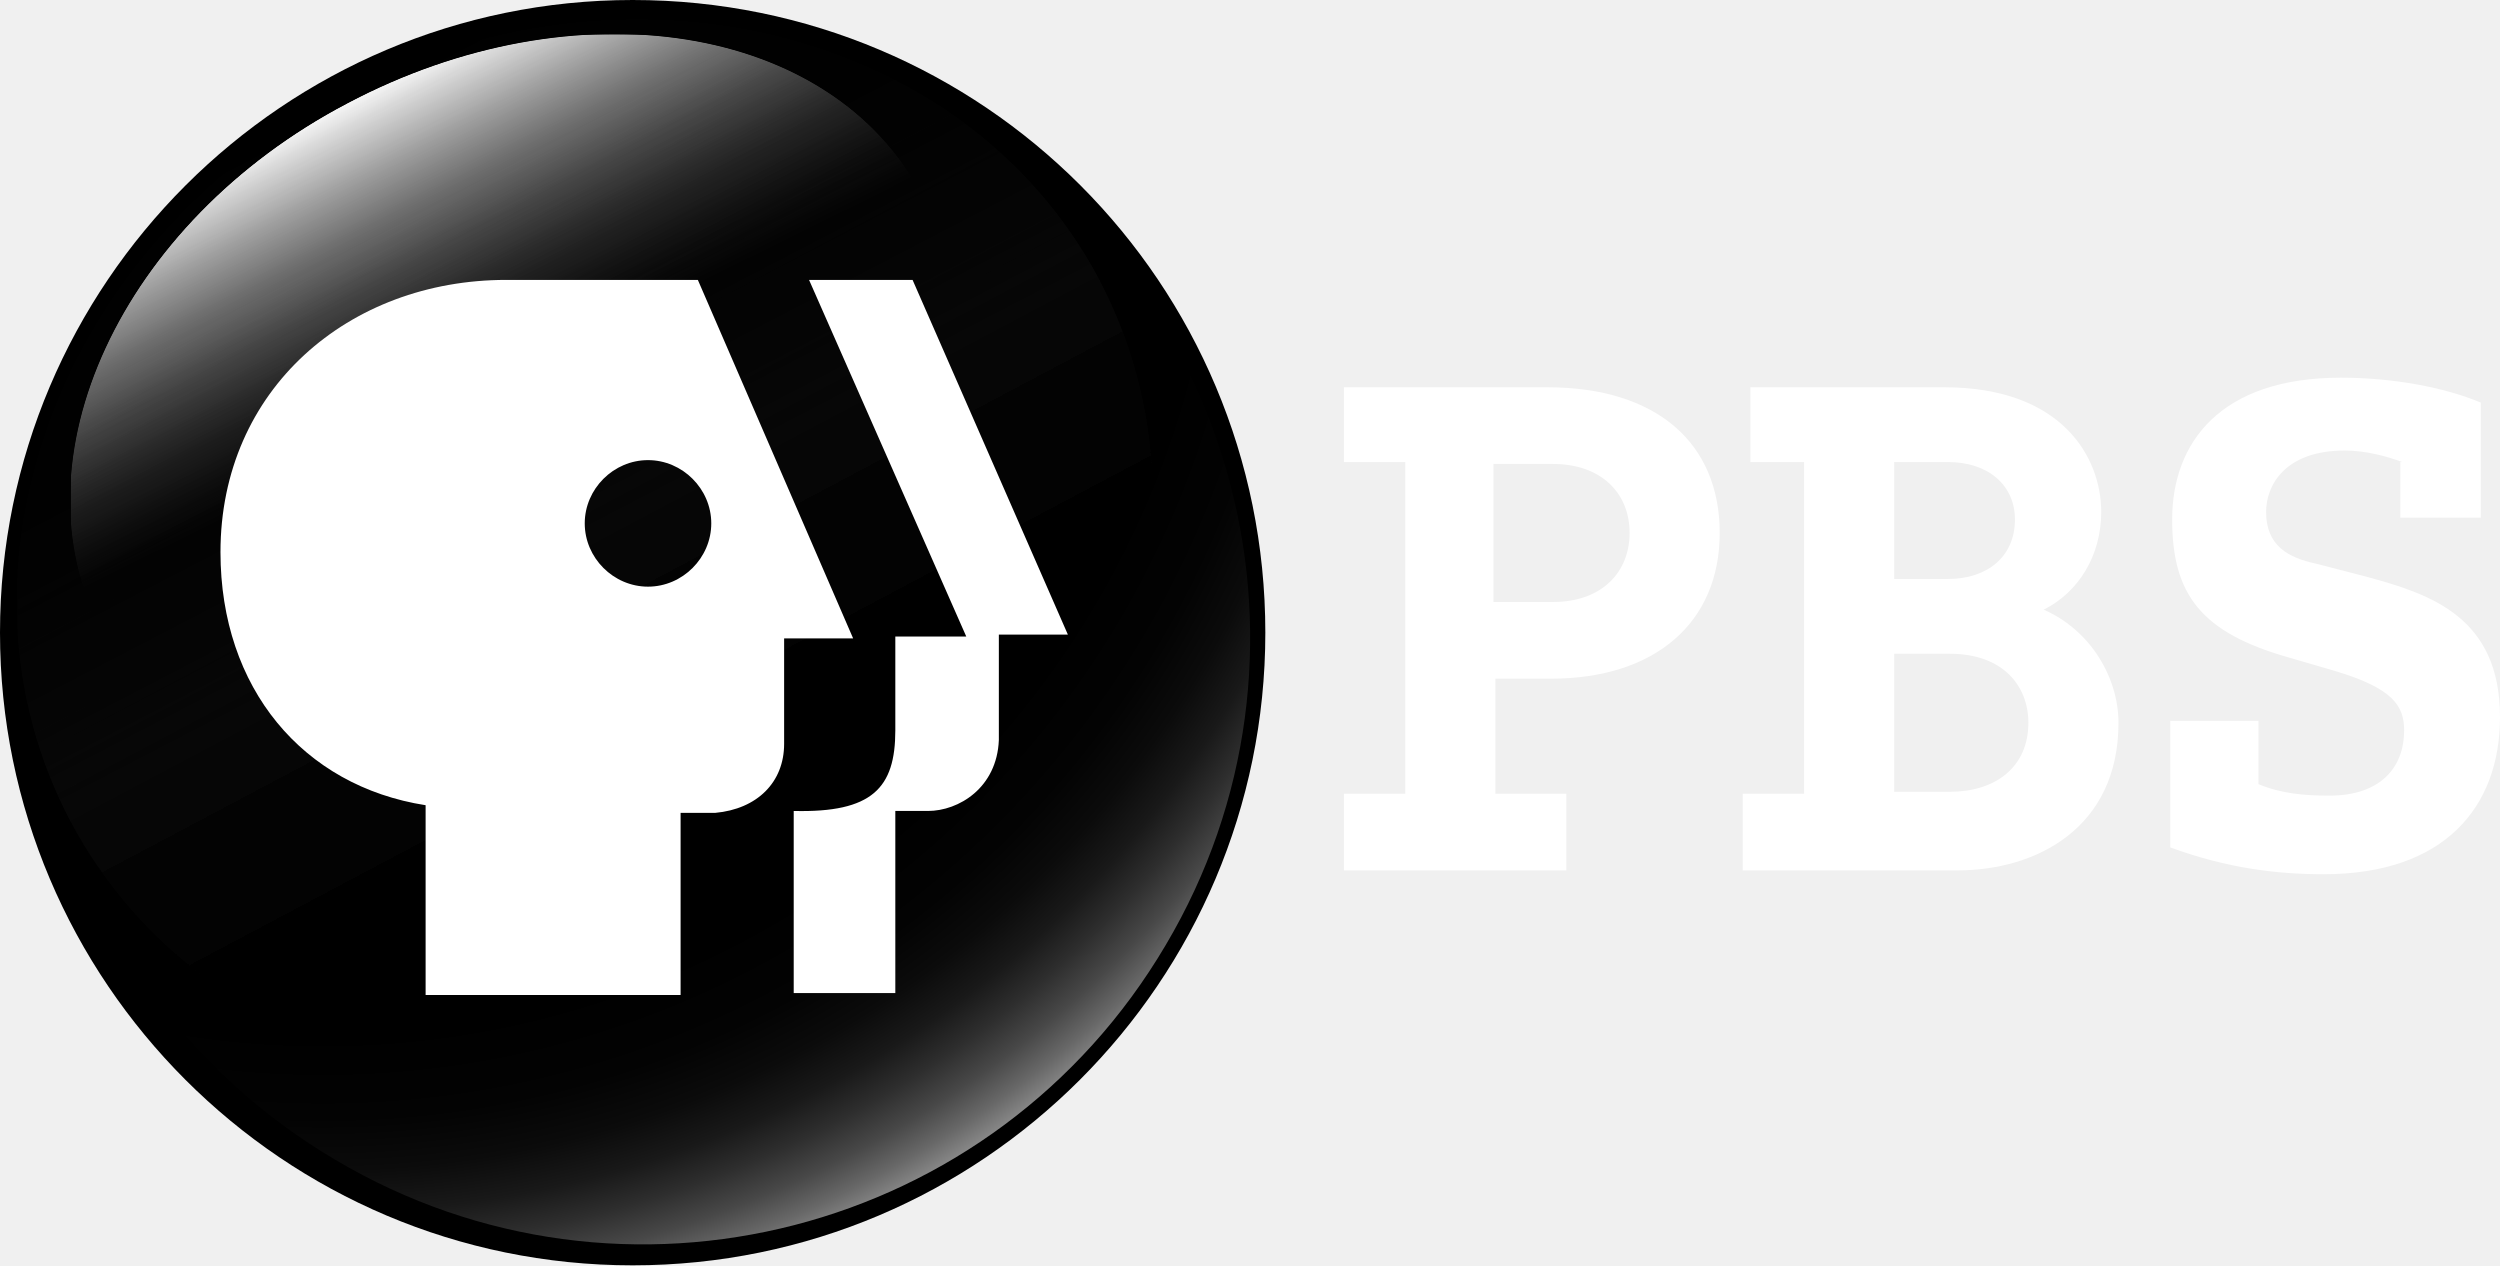
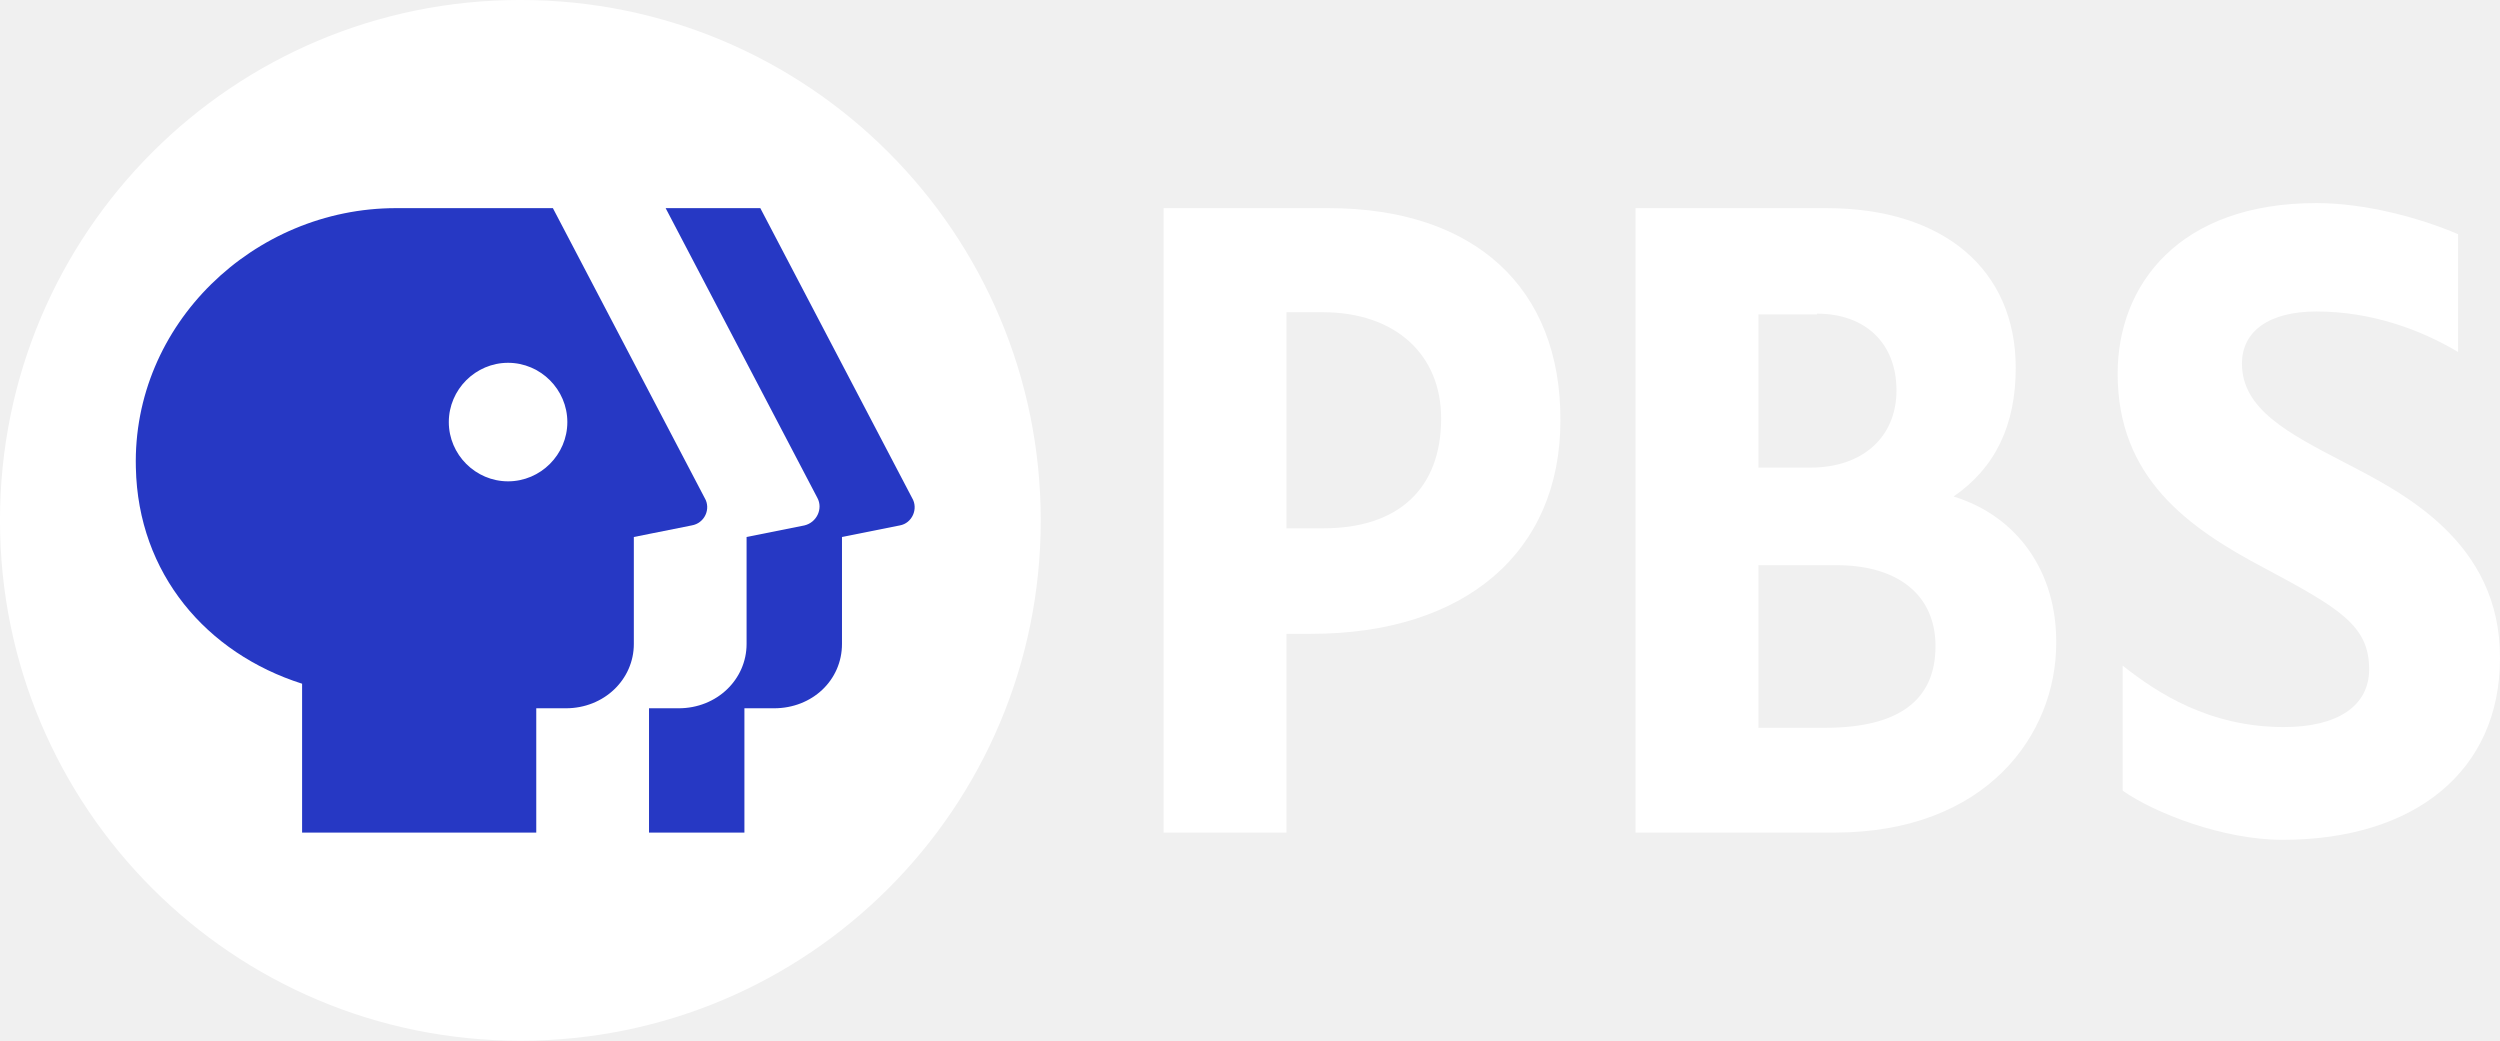
- <svg xmlns="http://www.w3.org/2000/svg" width="130.4" height="66" version="1.1" viewBox="0 0 130.4 66" xml:space="preserve">
-   <g transform="translate(-96.3)" fill="#fff">
-     <path class="st2" d="m169.6 24.1h-3.2v-3.9h10.6c5.7 0 9 2.9 9 7.6s-3.4 7.6-8.8 7.6h-2.9v6h3.7v4h-11.6v-4h3.2zm4.6 7.3h3.1c2.6 0 4-1.6 4-3.6 0-2.1-1.5-3.6-4-3.6h-3.1z" />
-     <path class="st2" d="m190.5 24.1h-2.9v-3.9h10.1c6.2 0 8.2 3.7 8.2 6.5 0 2.3-1.2 4.2-3 5.1 2.5 1.1 3.9 3.6 3.9 5.9 0 5.5-4.3 7.7-8.4 7.7h-11.2v-4h3.2v-17.3zm4.6 17.2h2.9c2.4 0 4.1-1.3 4.1-3.6 0-1.9-1.3-3.6-4.1-3.6h-2.9zm0-11.1h2.8c2.1 0 3.5-1.2 3.5-3.1 0-1.8-1.4-3-3.5-3h-2.8z" />
-     <path class="st2" d="m221.6 24.1c-0.8-0.3-1.9-0.6-3-0.6-3.1 0-4.1 1.8-4.1 3.2 0 1.8 1.2 2.4 2.6 2.7l2.7 0.7c3.3 0.9 6.9 2.1 6.9 7.3 0 4.7-2.9 8.2-9.2 8.2-2.4 0-5-0.3-8-1.4v-6.6h4.6v3.3c1.2 0.5 2.4 0.6 3.7 0.6 2.7 0 3.9-1.5 3.9-3.4 0-1.3-0.6-2.2-3.6-3.1l-2.4-0.7c-4.6-1.3-6.1-3.3-6.1-7.2 0-4 2.5-7.4 8.8-7.4 2.7 0 5.4 0.5 7.3 1.3v6h-4.2v-2.9z" />
-   </g>
-   <g transform="translate(-96.3)">
-     <path d="m162.3 33c0 18.2-14.8 33-33 33s-33-14.8-33-33 14.8-33 33-33c18.3 0 33 14.8 33 33z" />
-     <radialGradient id="SVGID_1_" cx="96.973" cy="28.951" r="65.771" gradientTransform="matrix(-.5076 .8616 -.8616 -.5076 187.3 -61.064)" gradientUnits="userSpaceOnUse">
-       <stop offset=".7" />
-       <stop stop-color="#030303" offset=".768" />
-       <stop stop-color="#0B0B0B" offset=".809" />
-       <stop stop-color="#191919" offset=".843" />
-       <stop stop-color="#2E2E2E" offset=".872" />
-       <stop stop-color="#484848" offset=".9" />
-       <stop stop-color="#686868" offset=".925" />
-       <stop stop-color="#8F8F8F" offset=".949" />
-       <stop stop-color="#bbb" offset=".972" />
-       <stop stop-color="#EDEDED" offset=".993" />
-       <stop stop-color="#fff" offset="1" />
-     </radialGradient>
-     <path class="st3" d="m113.8 60.5c-15.1-8.9-20.1-28.3-11.2-43.3s28.3-20.1 43.3-11.2c15.1 8.9 20.1 28.3 11.2 43.3-8.9 15.1-28.3 20.1-43.3 11.2z" fill="url(#SVGID_1_)" />
-     <defs>
-       <filter id="Adobe_OpacityMaskFilter" x="97.2" y="1" width="59.2" height="55.5" filterUnits="userSpaceOnUse">
-         <feColorMatrix values="1 0 0 0 0  0 1 0 0 0  0 0 1 0 0  0 0 0 1 0" />
-       </filter>
-     </defs>
-     <mask id="SVGID_2_" x="97.2" y="1" width="59.2" height="55.5" maskUnits="userSpaceOnUse">
-       <g class="st4" filter="url(#Adobe_OpacityMaskFilter)">
-         <linearGradient id="SVGID_3_" x1="5.505" x2="5.505" y1="-891.84" y2="-945.78" gradientTransform="matrix(.8836 -.4684 .4684 .8836 552.29 843.18)" gradientUnits="userSpaceOnUse">
-           <stop offset="0" />
-           <stop stop-color="#020202" offset=".248" />
-           <stop stop-color="#0A0A0A" offset=".385" />
-           <stop stop-color="#181818" offset=".495" />
-           <stop stop-color="#2C2C2C" offset=".591" />
-           <stop stop-color="#454545" offset=".677" />
-           <stop stop-color="#646464" offset=".757" />
-           <stop stop-color="#898989" offset=".832" />
-           <stop stop-color="#B5B5B5" offset=".902" />
-           <stop stop-color="#E4E4E4" offset=".967" />
-           <stop stop-color="#fff" offset="1" />
-         </linearGradient>
-         <path class="st5" d="m153.6 14.5c7 13.2 0.6 30.2-14.2 38s-32.4 3.5-39.4-9.6c-7-13.2-0.6-30.2 14.1-38 14.8-7.8 32.5-3.5 39.5 9.6z" fill="url(#SVGID_3_)" />
-         <path class="st6" d="m153.6 14.5c7 13.2 0.6 30.2-14.2 38s-32.4 3.5-39.4-9.6c-7-13.2-0.6-30.2 14.1-38 14.8-7.8 32.5-3.5 39.5 9.6z" fill="url(#SVGID_3_)" />
-       </g>
-     </mask>
-     <linearGradient id="SVGID_5_" x1="-1004" x2="-1004" y1="488.58" y2="407.31" gradientTransform="matrix(.8873 -.4612 .4612 .8873 801.62 -849.8)" gradientUnits="userSpaceOnUse">
-       <stop stop-color="#404040" offset=".258" />
-       <stop stop-color="#3B3B3B" offset=".264" />
-       <stop stop-color="#252525" offset=".295" />
-       <stop stop-color="#141414" offset=".331" />
-       <stop stop-color="#090909" offset=".376" />
-       <stop stop-color="#020202" offset=".44" />
-       <stop offset=".615" />
-     </linearGradient>
-     <path class="st7" d="m153.6 14.5c7 13.2 0.6 30.2-14.2 38s-32.4 3.5-39.4-9.6c-7-13.2-0.6-30.2 14.1-38 14.8-7.8 32.5-3.5 39.5 9.6z" fill="url(#SVGID_5_)" mask="url(#SVGID_2_)" />
-     <defs>
-       <filter id="Adobe_OpacityMaskFilter_1_" x="100" y="1.8" width="46.1" height="39.5" filterUnits="userSpaceOnUse">
-         <feColorMatrix values="1 0 0 0 0  0 1 0 0 0  0 0 1 0 0  0 0 0 1 0" />
-       </filter>
-     </defs>
-     <mask id="SVGID_6_" x="100" y="1.8" width="46.1" height="39.5" maskUnits="userSpaceOnUse">
-       <g class="st8" filter="url(#Adobe_OpacityMaskFilter_1_)">
-         <linearGradient id="SVGID_7_" x1="5.57" x2="5.57" y1="-908.64" y2="-945.25" gradientTransform="matrix(.8836 -.4684 .4684 .8836 552.29 843.18)" gradientUnits="userSpaceOnUse">
-           <stop offset="0" />
-           <stop stop-color="#020202" offset=".248" />
-           <stop stop-color="#0A0A0A" offset=".385" />
-           <stop stop-color="#181818" offset=".495" />
-           <stop stop-color="#2C2C2C" offset=".591" />
-           <stop stop-color="#454545" offset=".677" />
-           <stop stop-color="#646464" offset=".757" />
-           <stop stop-color="#898989" offset=".832" />
-           <stop stop-color="#B5B5B5" offset=".902" />
-           <stop stop-color="#E4E4E4" offset=".967" />
-           <stop stop-color="#fff" offset="1" />
-         </linearGradient>
-         <path class="st9" d="m144.4 10.2c4.7 8.9-1 21.3-12.8 27.5-11.8 6.3-25.2 4.1-30-4.8-4.7-8.9 1-21.3 12.8-27.5 11.9-6.3 25.3-4.2 30 4.8z" fill="url(#SVGID_7_)" />
-         <path class="st10" d="m144.4 10.2c4.7 8.9-1 21.3-12.8 27.5-11.8 6.3-25.2 4.1-30-4.8-4.7-8.9 1-21.3 12.8-27.5 11.9-6.3 25.3-4.2 30 4.8z" fill="url(#SVGID_7_)" />
-       </g>
-     </mask>
-     <linearGradient id="SVGID_9_" x1="429.46" x2="400.55" y1="-470.27" y2="-508.51" gradientTransform="matrix(.9824 .1866 -.1866 .9824 -378.83 419.12)" gradientUnits="userSpaceOnUse">
-       <stop offset=".401" />
-       <stop stop-color="#282828" offset=".427" />
-       <stop stop-color="#545454" offset=".461" />
-       <stop stop-color="#7D7D7D" offset=".498" />
-       <stop stop-color="#A0A0A0" offset=".537" />
-       <stop stop-color="#BEBEBE" offset=".58" />
-       <stop stop-color="#D6D6D6" offset=".628" />
-       <stop stop-color="#E8E8E8" offset=".681" />
-       <stop stop-color="#F5F5F5" offset=".744" />
-       <stop stop-color="#FDFDFD" offset=".827" />
-       <stop stop-color="#fff" offset="1" />
-     </linearGradient>
-     <path class="st11" d="m144.4 10.2c4.7 8.9-1 21.3-12.8 27.5-11.8 6.3-25.2 4.1-30-4.8-4.7-8.9 1-21.3 12.8-27.5 11.9-6.3 25.3-4.2 30 4.8z" fill="url(#SVGID_9_)" mask="url(#SVGID_6_)" />
-     <path class="st1" d="m132.7 14.6h-10c-8.2 0-14.9 5.7-14.9 14.2 0 7.1 4.3 12.2 10.7 13.2v9.9h13.3v-9.5h1.8c2.2-0.2 3.6-1.6 3.6-3.6v-5.5h3.6zm-2.6 16c-1.8 0-3.3-1.5-3.3-3.3s1.5-3.3 3.3-3.3 3.3 1.5 3.3 3.3-1.5 3.3-3.3 3.3zm13.8-16h-5.4l8.2 18.6h-3.7v4.9c0 3-1.2 4.3-5.3 4.2v9.5h5.3v-9.5h1.7c1.6 0 3.6-1.2 3.7-3.7v-5.5h3.6z" fill="#fff" />
+ <svg xmlns="http://www.w3.org/2000/svg" width="800" height="333.04" version="1.1" viewBox="0 0 800 333.04" xml:space="preserve">
+   <g transform="matrix(2.3128 0 0 2.3128 -515.76 -541.2)">
+     <g fill="#fff">
+       <path class="st0" d="m547.4 298c-7.9-4.1-14.2-7.4-14.2-13.7 0-4.5 3.8-7.2 10.3-7.2 7.6 0 14.4 2.5 19.6 5.6v-16.3c-5.4-2.3-12.9-4.3-19.6-4.3-19 0-27.5 11.3-27.5 23.6 0 14.4 9.7 21.3 20.3 26.9 10.5 5.6 14.5 8 14.5 14 0 5.1-4.4 8-11.8 8-10.3 0-17.5-4.7-22.3-8.5v17.3c4.4 3.1 13.9 6.8 22.1 6.8 18.4 0 30.1-9.6 30.1-25.1 0.1-16.2-13.6-23-21.5-27.1z" />
+       <path class="st0" d="m406.8 262.8h-22.8v86.4h17v-27.5h3.4c21.3 0 34.5-11.3 34.5-29.5 0.1-18.4-11.9-29.4-32.1-29.4zm-5.8 14.4h5c10 0 16.4 5.8 16.4 14.7 0 9.7-5.9 15.2-16.3 15.2h-5.1z" />
+       <path class="st0" d="m493.3 302.7c5.8-4 8.6-9.9 8.6-17.8 0-13.6-10-22.1-26.2-22.1h-26.4v86.4h27.5c21.1 0 30.7-13.6 30.7-26.2 0.1-9.9-5.4-17.6-14.2-20.3zm-18.9-25.3c6.7 0 11 4.1 11 10.6s-4.7 10.7-11.9 10.7h-7.2v-21.2h8.1zm-8.1 57.4v-22.6h10.8c8.6 0 13.7 4.2 13.7 11.2 0 7.5-5.1 11.3-15.3 11.3h-9.2z" />
+     </g>
+     <path class="st0" d="m367 306c0 39.8-32.2 72-72 72s-72-32.2-72-72 32.2-72 72-72 72 32.2 72 72" fill="#fff" />
+     <path class="st1" d="m347.5 306.7-8 1.6v14.8c0 5-4.1 8.9-9.4 8.9h-4.1v17.2h-13.2v-17.2h4.1c5.3 0 9.4-4 9.4-8.9v-14.8l8-1.6c1.7-0.4 2.6-2.3 1.8-3.8l-21-40.1h13.1l21 40.1c0.9 1.5 0 3.5-1.7 3.8z" fill="#2638c4" />
+     <path class="st1" d="m320.5 302.9-21-40.1h-21.7c-19.7 0-36.5 16.1-36 35.9 0.3 14.7 9.8 25.7 23 29.9v20.6h32.4v-17.2h4.1c5.3 0 9.4-4 9.4-8.9v-14.8l8-1.6c1.8-0.3 2.7-2.3 1.8-3.8zm-27.2-2.3c-4.5 0-8.2-3.7-8.2-8.2s3.7-8.2 8.2-8.2 8.2 3.7 8.2 8.2-3.7 8.2-8.2 8.2z" fill="#2638c4" />
  </g>
</svg>
